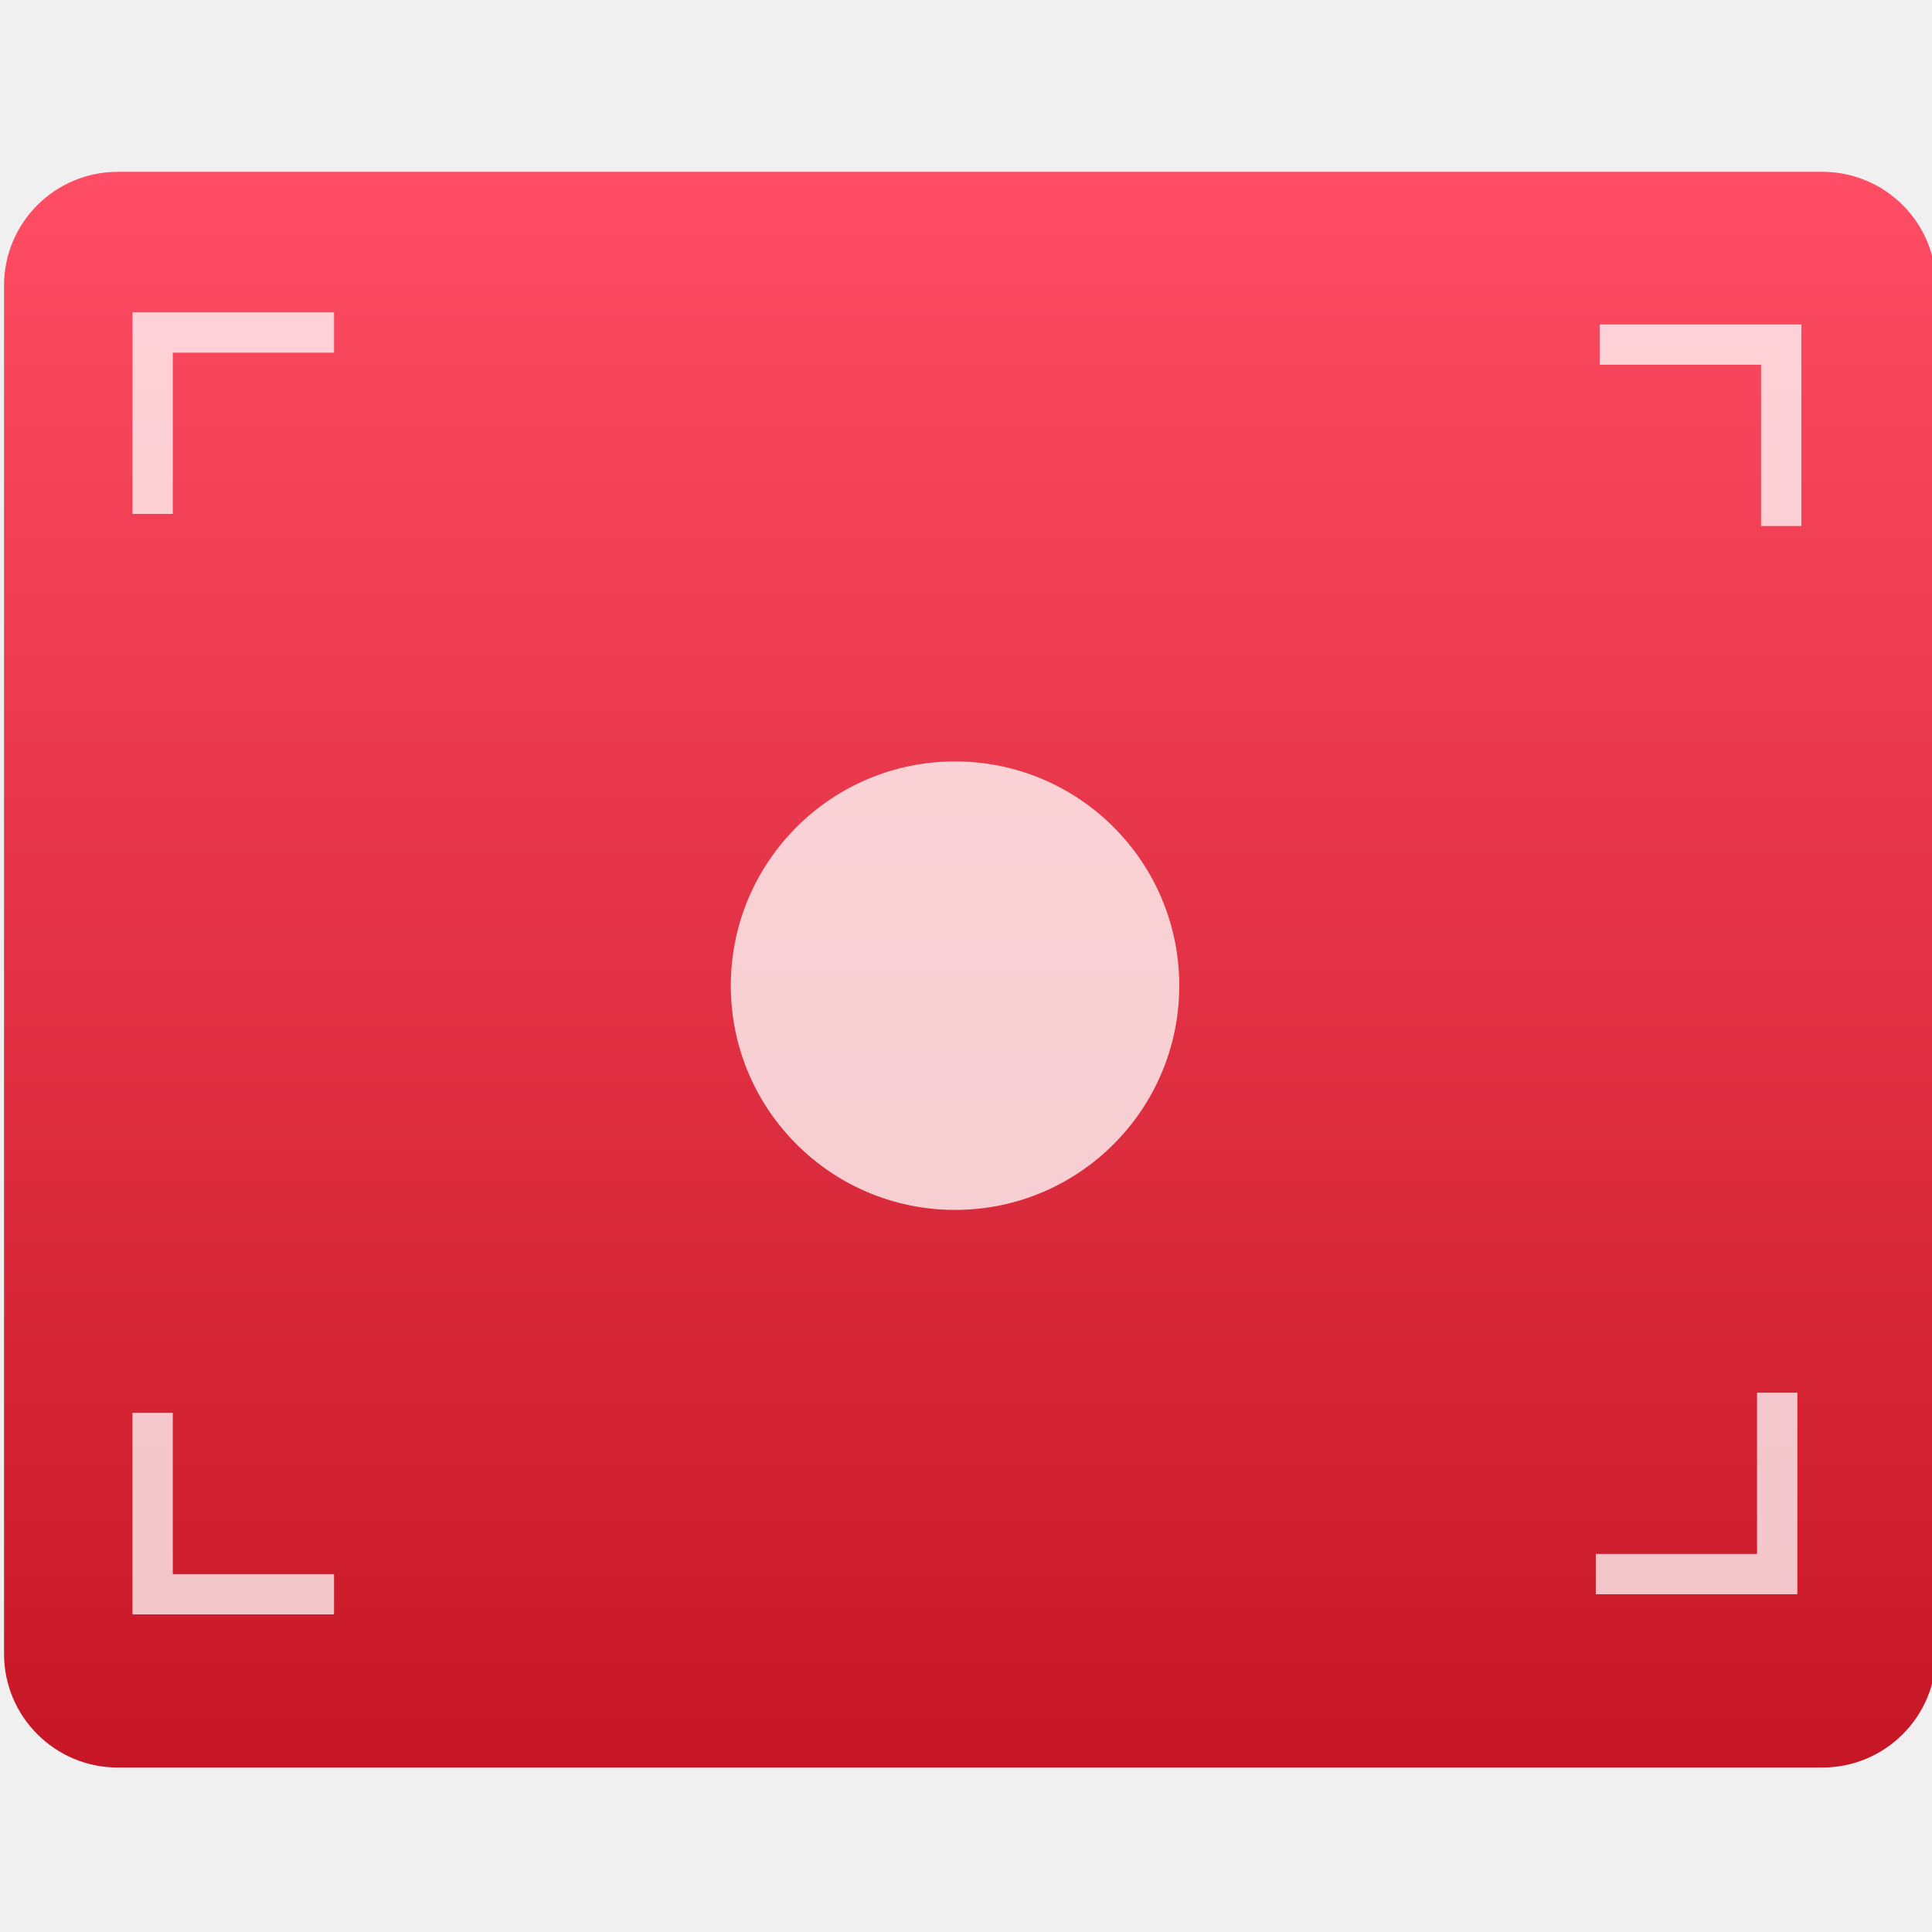
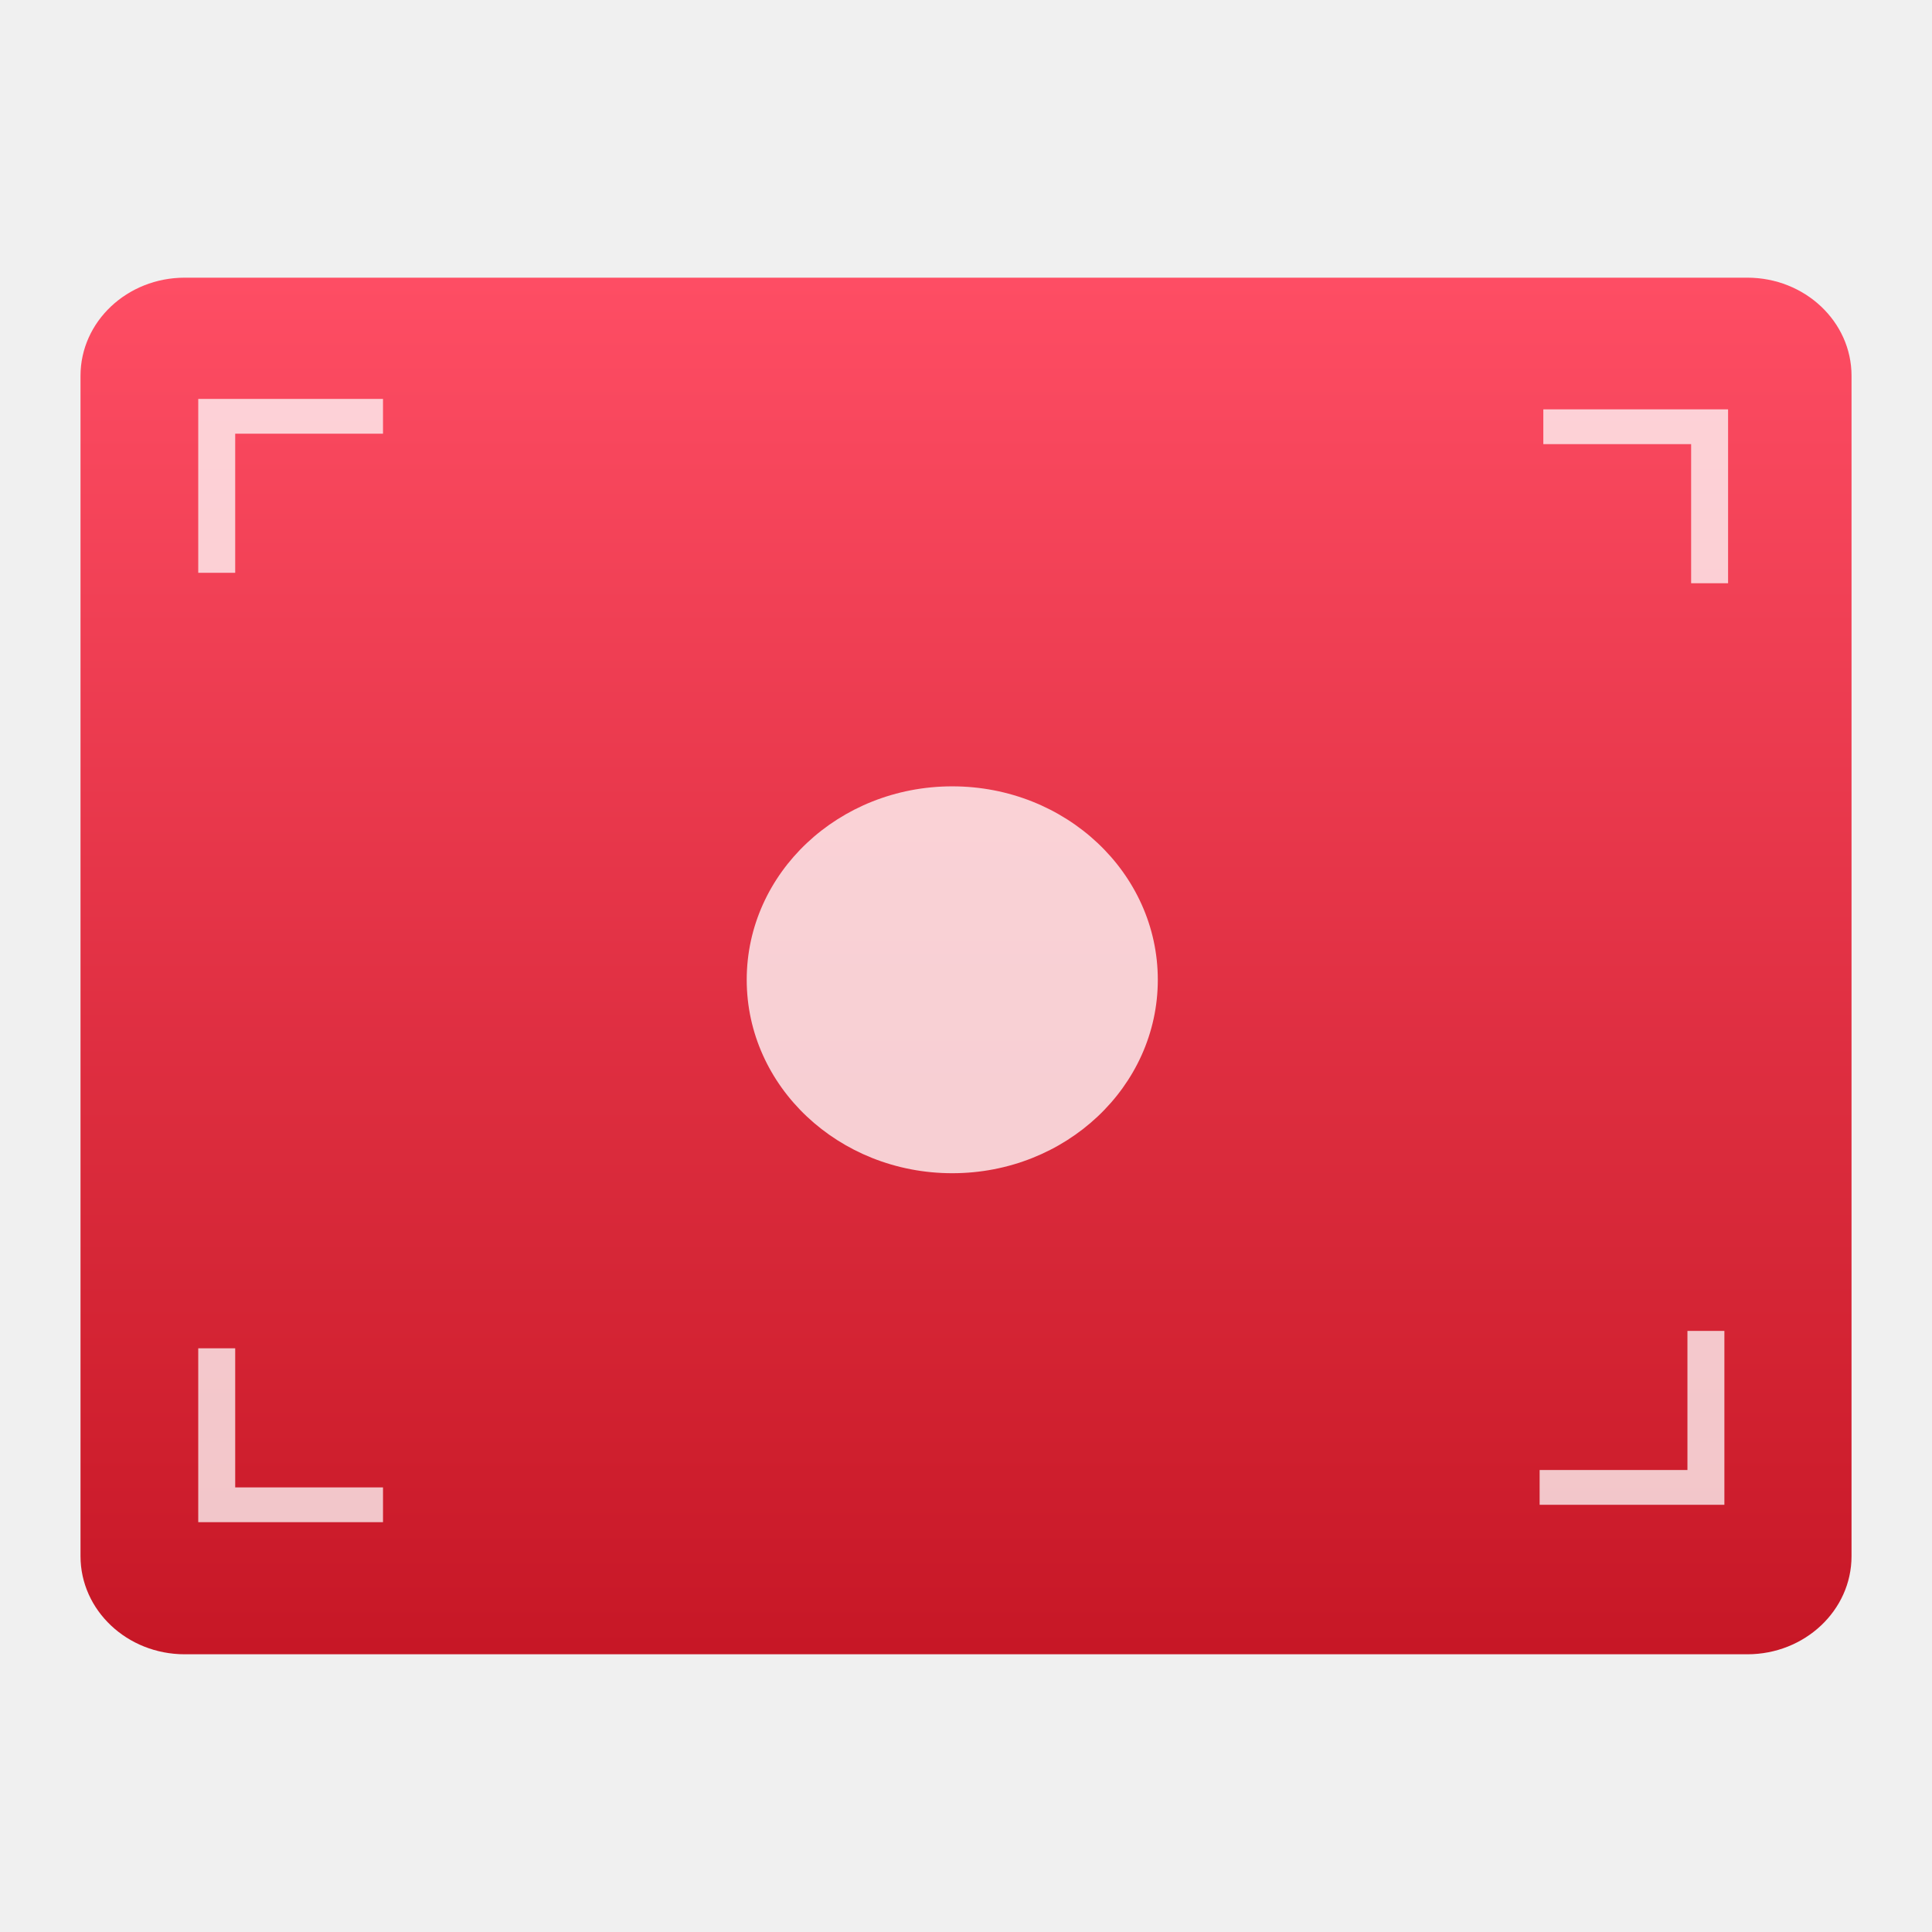
- <svg xmlns="http://www.w3.org/2000/svg" height="48" width="48">
-   <linearGradient id="a" gradientTransform="matrix(1.063815 0 0 1 9.758108 -.061865)" gradientUnits="userSpaceOnUse" x1="368.964" x2="368.964" y1="545.753" y2="517.397">
-     <stop offset="0" stop-color="#c61423" />
-     <stop offset="1" stop-color="#ff4c63" />
+ <svg xmlns="http://www.w3.org/2000/svg" id="svg23" version="1.1" width="48" height="48">
+   <defs id="defs27" />
+   <linearGradient y2="517.397" y1="545.753" x2="368.964" x1="368.964" gradientUnits="userSpaceOnUse" gradientTransform="matrix(1.063815,0,0,1,9.758108,-0.061865)" id="a">
+     <stop id="stop2" stop-color="#c61423" offset="0" />
+     <stop id="stop4" stop-color="#ff4c63" offset="1" />
  </linearGradient>
-   <g transform="matrix(1.031659 0 0 1.031659 -397.4719 -516.3924)">
-     <rect fill="url(#a)" height="28.062" opacity=".988" ry="2" transform="matrix(1.369424 0 0 1.369424 -141.4403 -204.3168)" width="33.976" x="384.696" y="517.736" />
-     <g fill="#fff">
-       <path d="m294.9 506.265v1 4h1v-4h4v-1z" opacity=".75" transform="matrix(.9707818 0 0 .9707818 102.1812 16.59515)" />
-       <path d="m294.9 538.565h1 4v-1h-4v-4h-1z" opacity=".75" transform="matrix(.9707818 0 0 .9707818 102.1812 16.59515)" />
-       <path d="m336.201 538.065v-1-4h-1v4h-4v1z" opacity=".75" transform="matrix(.9707818 0 0 .9707818 102.1812 16.59515)" />
-       <path d="m336.301 506.565h-1-4v1h4v4h1z" opacity=".75" transform="matrix(.9707818 0 0 .9707818 102.1812 16.59515)" />
-       <circle cx="408.274" cy="524.283" opacity=".77" r="5.4" />
+   <g id="g21" transform="matrix(0.9456874,0,0,0.8899941,-362.4409,-442.2664)">
+     <rect style="fill:url(#a)" id="rect7" y="517.736" x="384.696" width="33.976" transform="matrix(1.369424,0,0,1.369424,-141.4403,-204.3168)" ry="2" opacity="0.988" height="28.062" fill="url(#a)" />
+     <g id="g19" fill="#ffffff">
+       <path id="path9" transform="matrix(0.9707818,0,0,0.9707818,102.1812,16.59515)" opacity="0.75" d="m 294.9,506.265 v 1 4 h 1 v -4 h 4 v -1 z" />
+       <path id="path11" transform="matrix(0.9707818,0,0,0.9707818,102.1812,16.59515)" opacity="0.75" d="m 294.9,538.565 h 1 4 v -1 h -4 v -4 h -1 z" />
+       <path id="path13" transform="matrix(0.9707818,0,0,0.9707818,102.1812,16.59515)" opacity="0.75" d="m 336.201,538.065 v -1 -4 h -1 v 4 h -4 v 1 z" />
+       <path id="path15" transform="matrix(0.9707818,0,0,0.9707818,102.1812,16.59515)" opacity="0.75" d="m 336.301,506.565 h -1 -4 v 1 h 4 v 4 h 1 z" />
+       <circle id="circle17" r="5.4" opacity="0.77" cy="524.283" cx="408.274" />
    </g>
  </g>
</svg>
